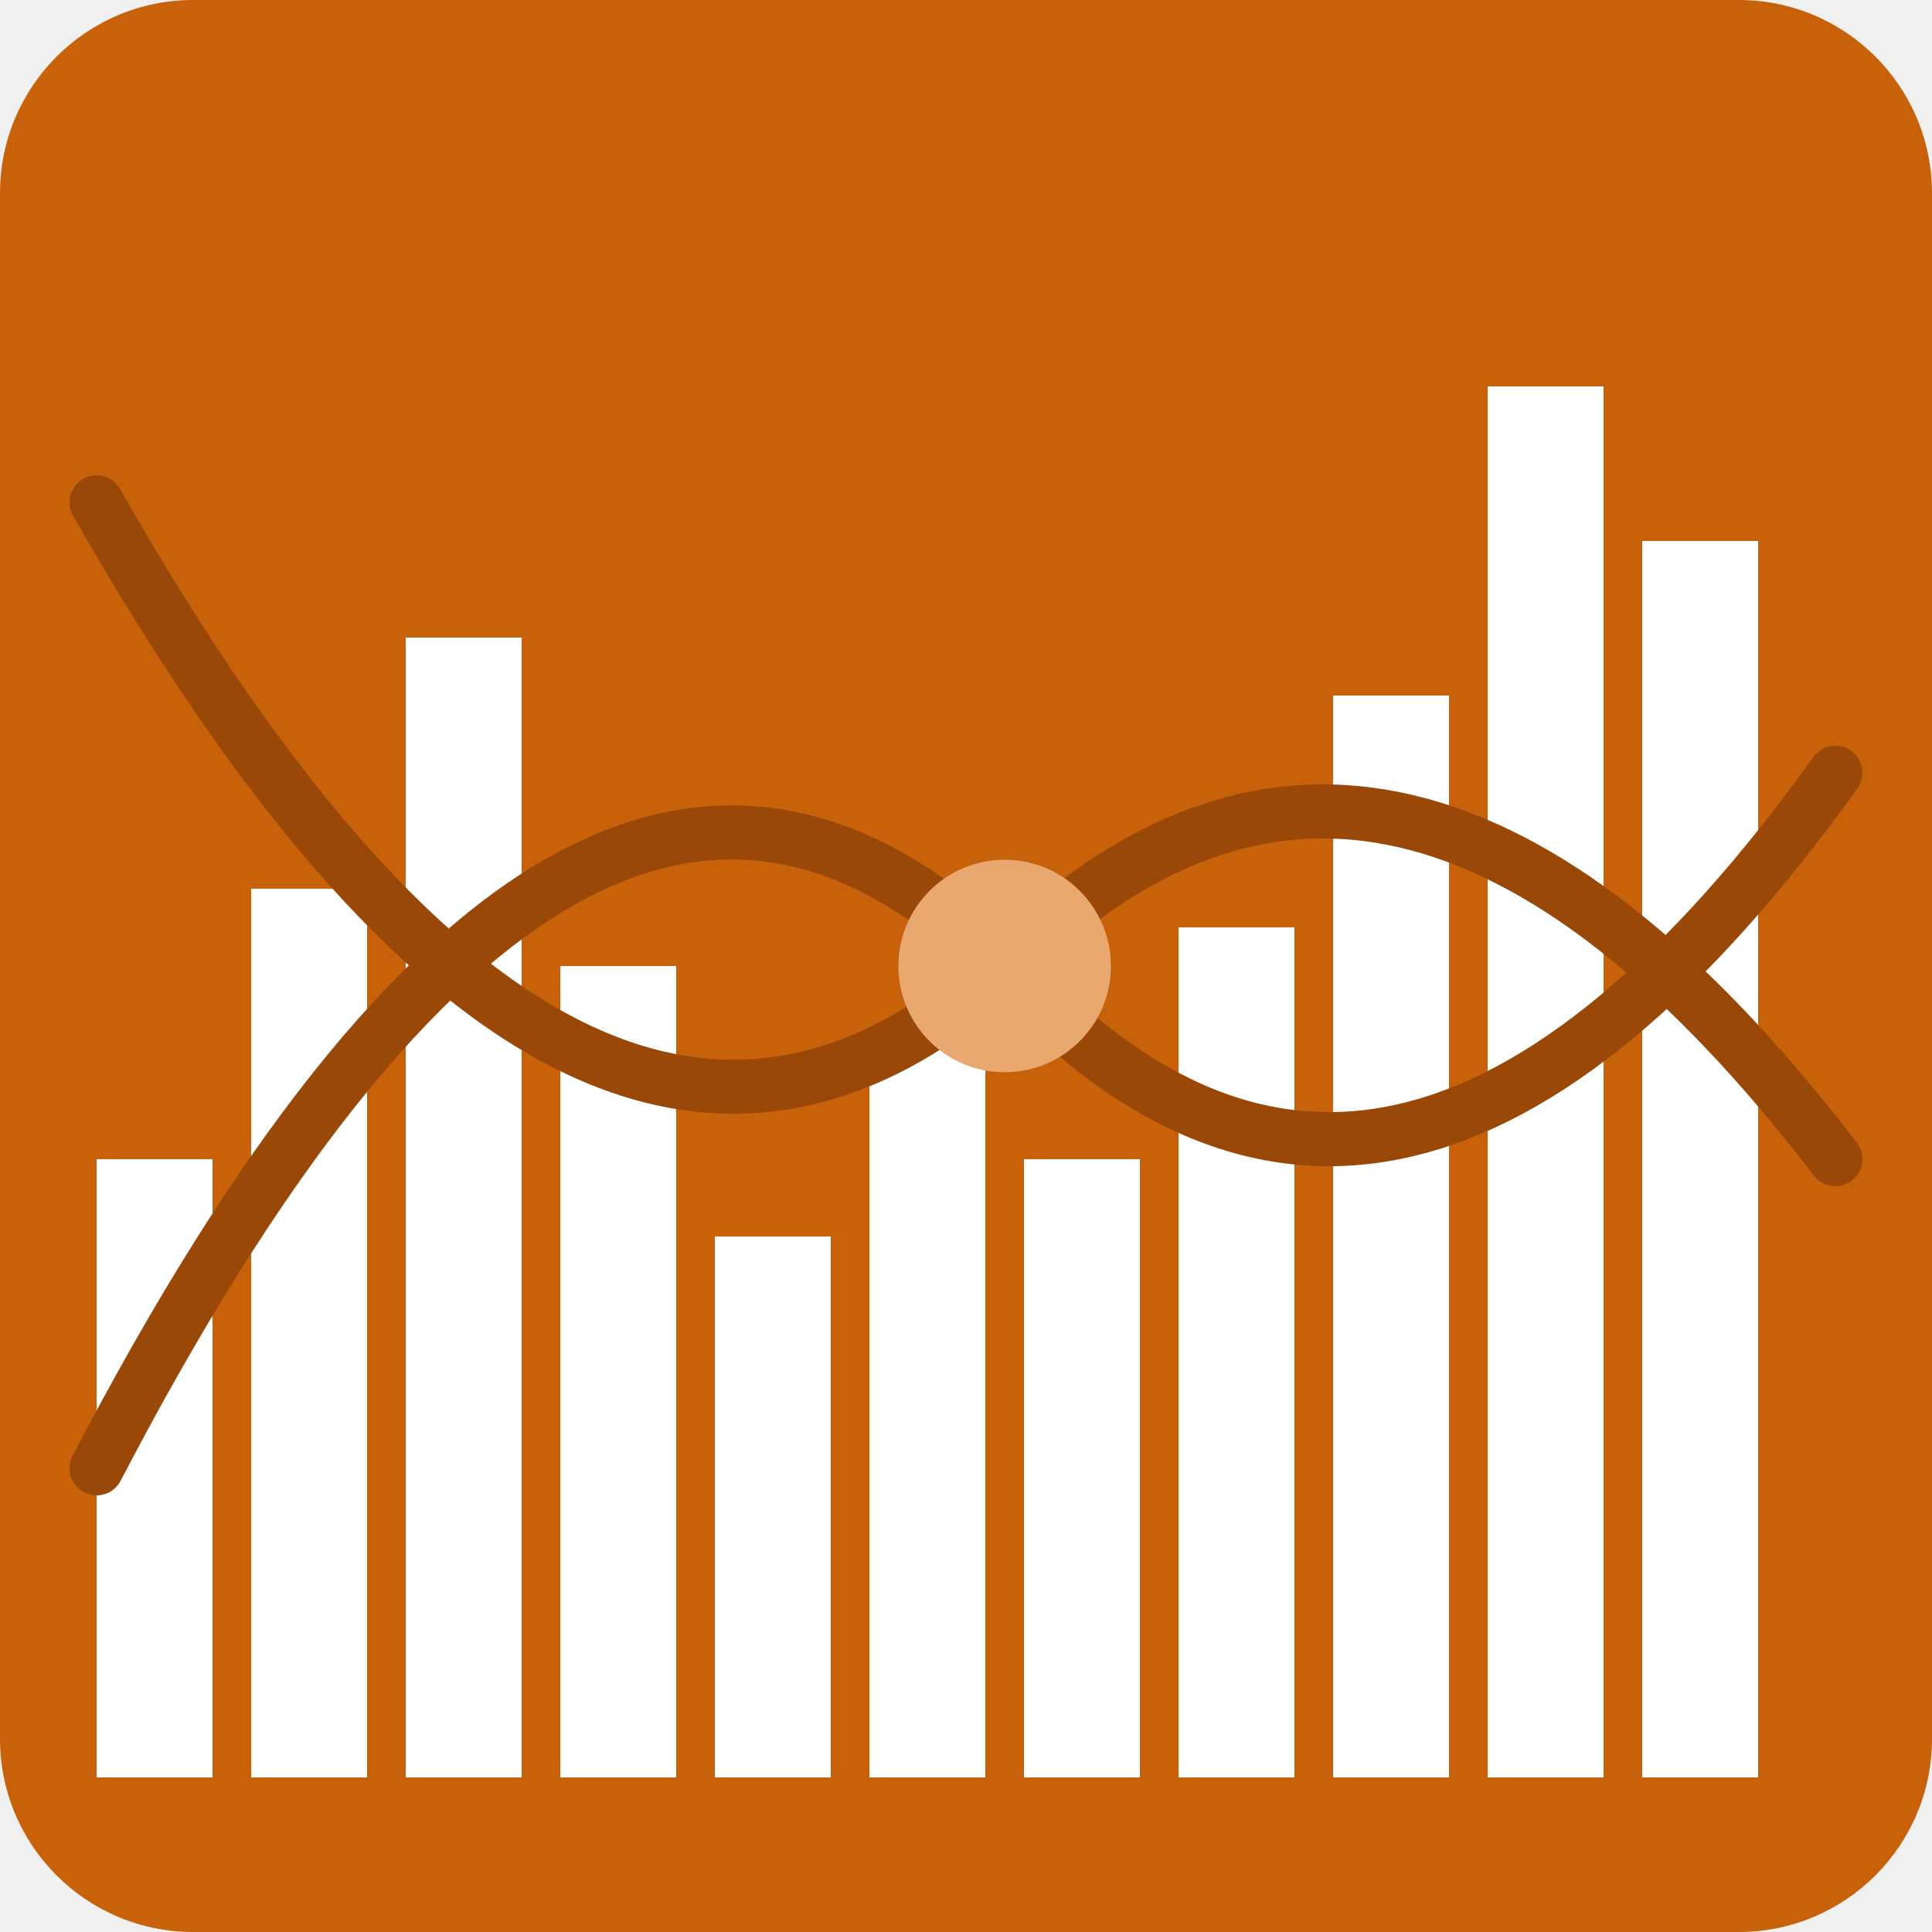
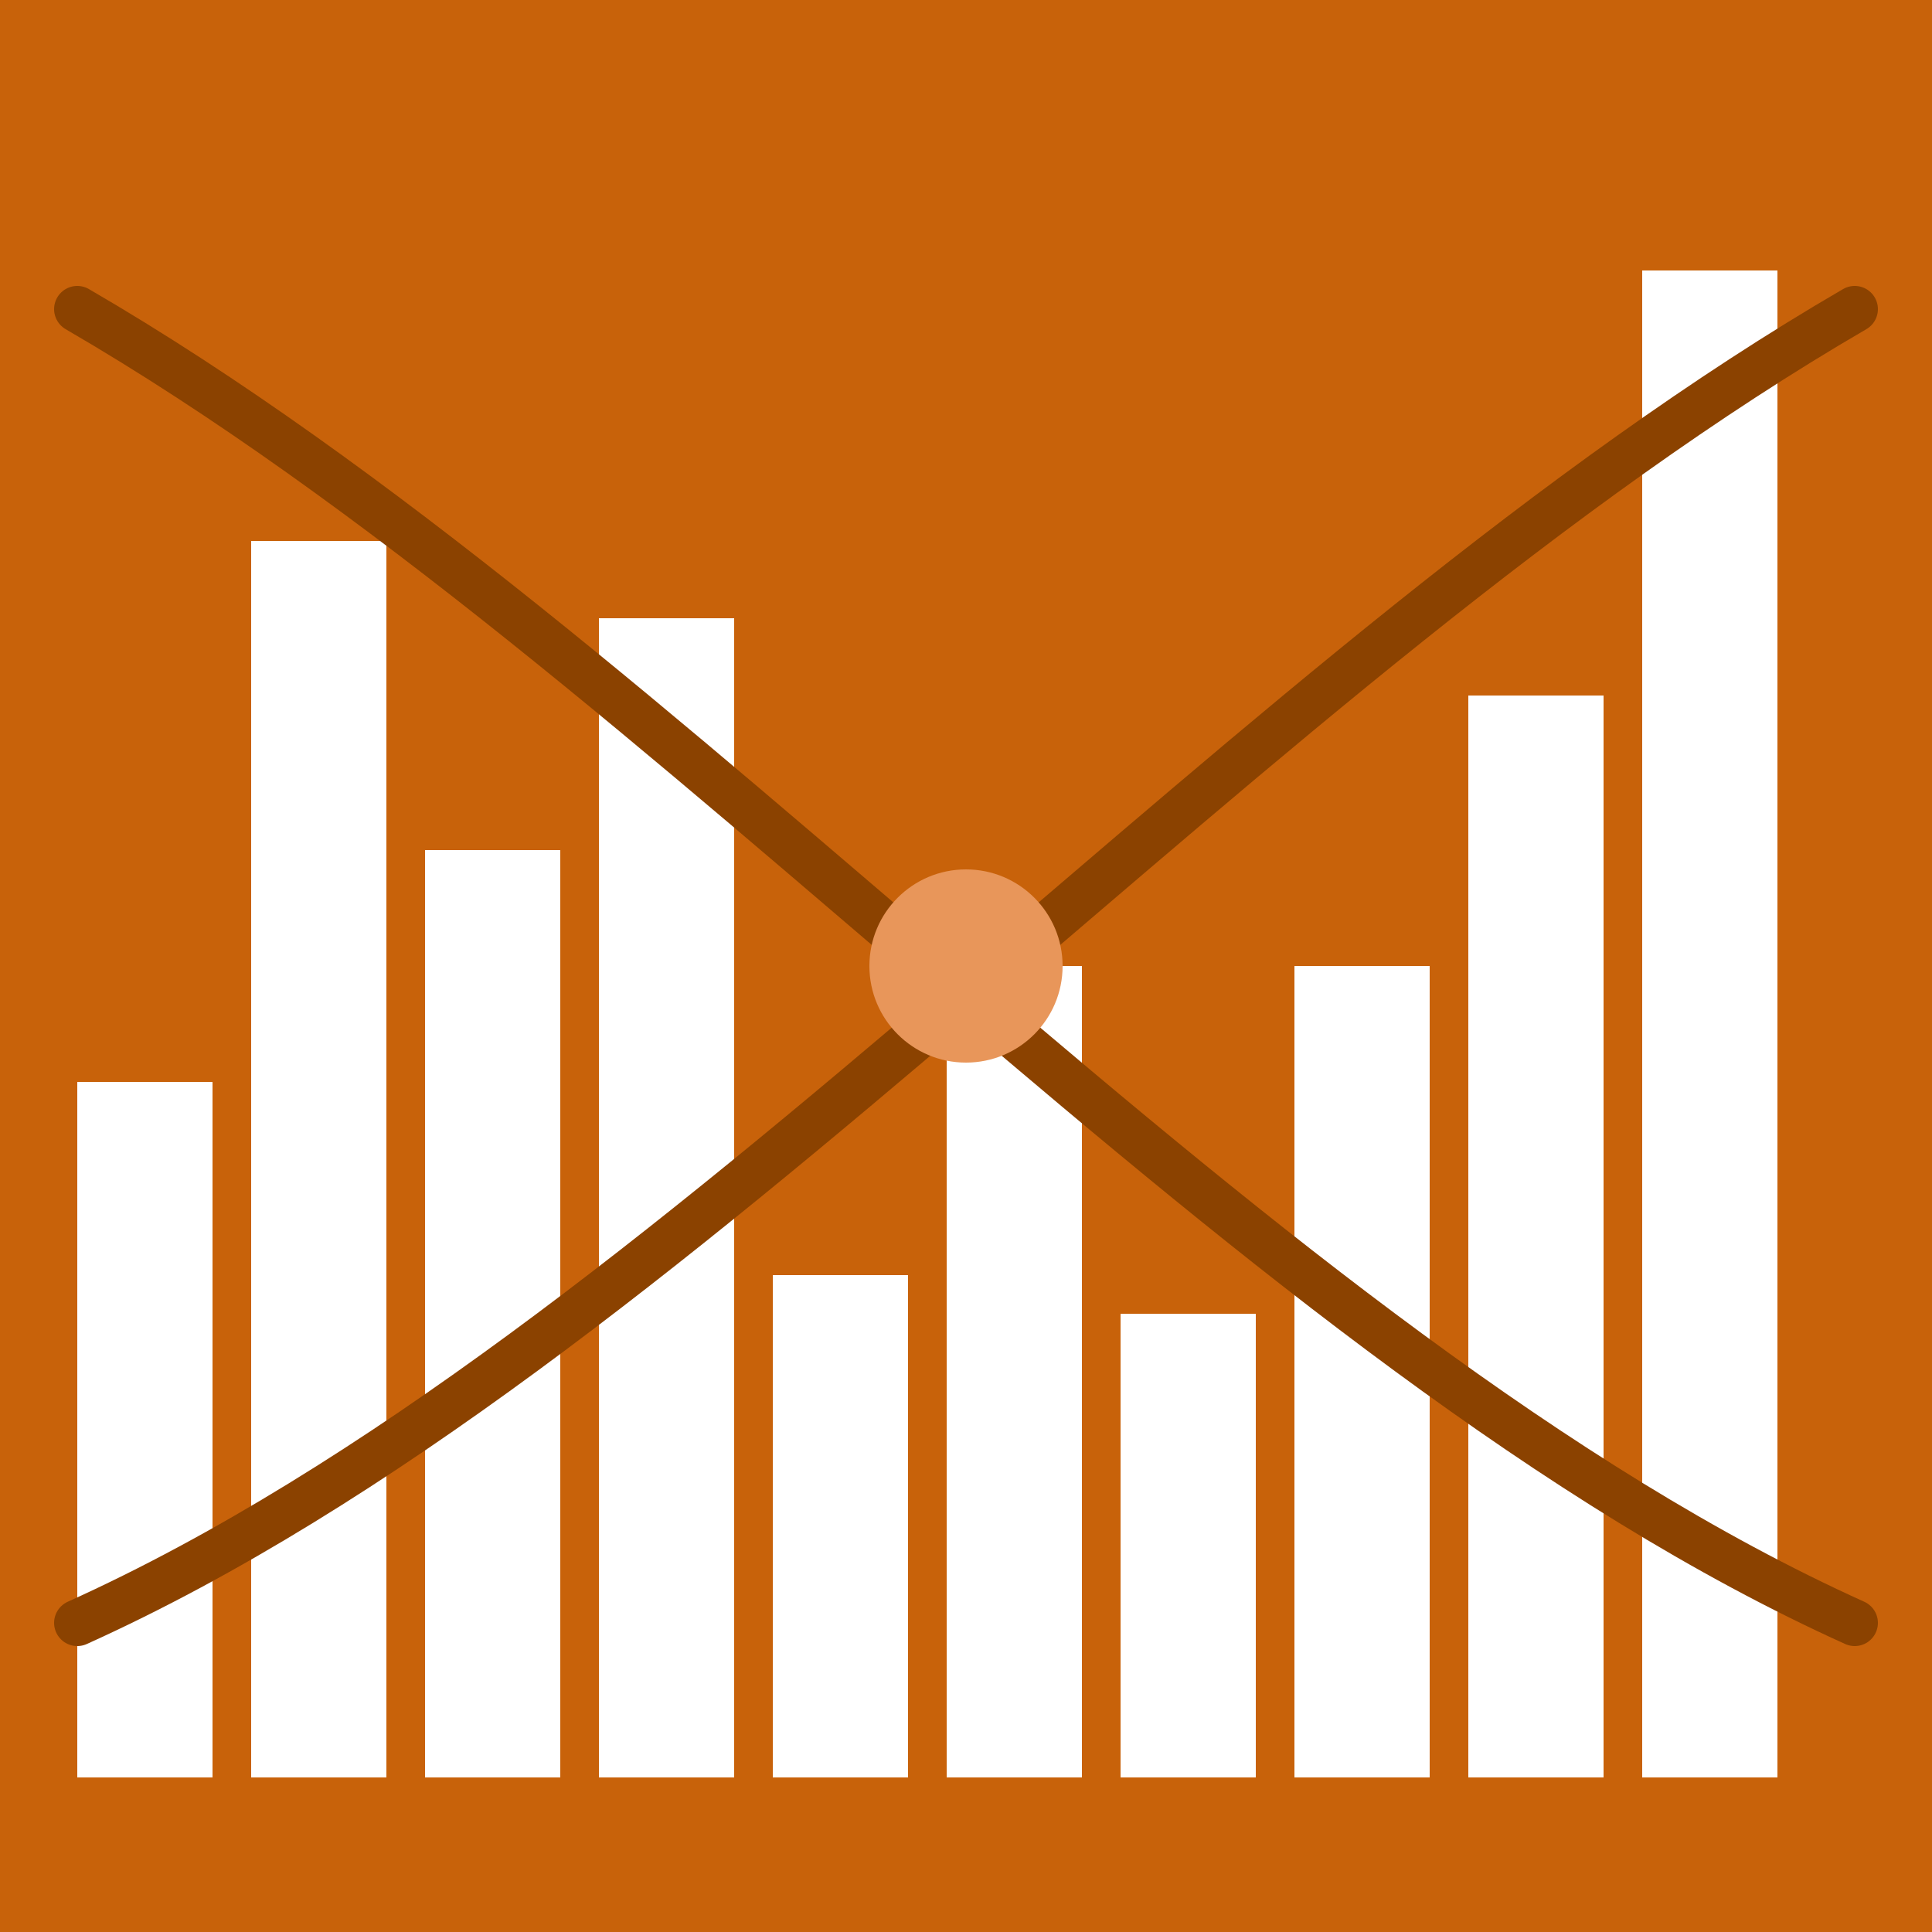
<svg xmlns="http://www.w3.org/2000/svg" viewBox="0 0 100 100">
-   <rect width="100" height="100" fill="#C8620A" rx="10" />
-   <rect x="5" y="60" width="6" height="32" fill="white" />
-   <rect x="13" y="46" width="6" height="46" fill="white" />
-   <rect x="21" y="33" width="6" height="59" fill="white" />
-   <rect x="29" y="50" width="6" height="42" fill="white" />
-   <rect x="37" y="64" width="6" height="28" fill="white" />
-   <rect x="45" y="54" width="6" height="38" fill="white" />
-   <rect x="53" y="60" width="6" height="32" fill="white" />
-   <rect x="61" y="48" width="6" height="44" fill="white" />
-   <rect x="69" y="36" width="6" height="56" fill="white" />
-   <rect x="77" y="20" width="6" height="72" fill="white" />
-   <rect x="85" y="28" width="6" height="64" fill="white" />
-   <path d="M 5 76 Q 30 28 52 50 Q 72 72 95 40" stroke="#9A4808" stroke-width="2.8" fill="none" stroke-linecap="round" />
-   <path d="M 5 26 Q 30 70 52 50 Q 72 30 95 60" stroke="#9A4808" stroke-width="2.8" fill="none" stroke-linecap="round" />
-   <circle cx="52" cy="50" r="5.5" fill="#E8A870" />
+   <rect width="100" height="100" fill="#C8620A" />
+   <rect x="4" y="56" width="7" height="36" fill="white" />
+   <rect x="13" y="28" width="7" height="64" fill="white" />
+   <rect x="22" y="44" width="7" height="48" fill="white" />
+   <rect x="31" y="32" width="7" height="60" fill="white" />
+   <rect x="40" y="66" width="7" height="26" fill="white" />
+   <rect x="49" y="50" width="7" height="42" fill="white" />
+   <rect x="58" y="68" width="7" height="24" fill="white" />
+   <rect x="67" y="50" width="7" height="42" fill="white" />
+   <rect x="76" y="36" width="7" height="56" fill="white" />
+   <rect x="85" y="14" width="7" height="78" fill="white" />
+   <path d="M 4 84 C 35 70 65 34 96 16" stroke="#8B4200" stroke-width="2.4" fill="none" stroke-linecap="round" />
+   <path d="M 4 16 C 35 34 65 70 96 84" stroke="#8B4200" stroke-width="2.4" fill="none" stroke-linecap="round" />
+   <circle cx="50" cy="50" r="5" fill="#E8965A" />
</svg>
